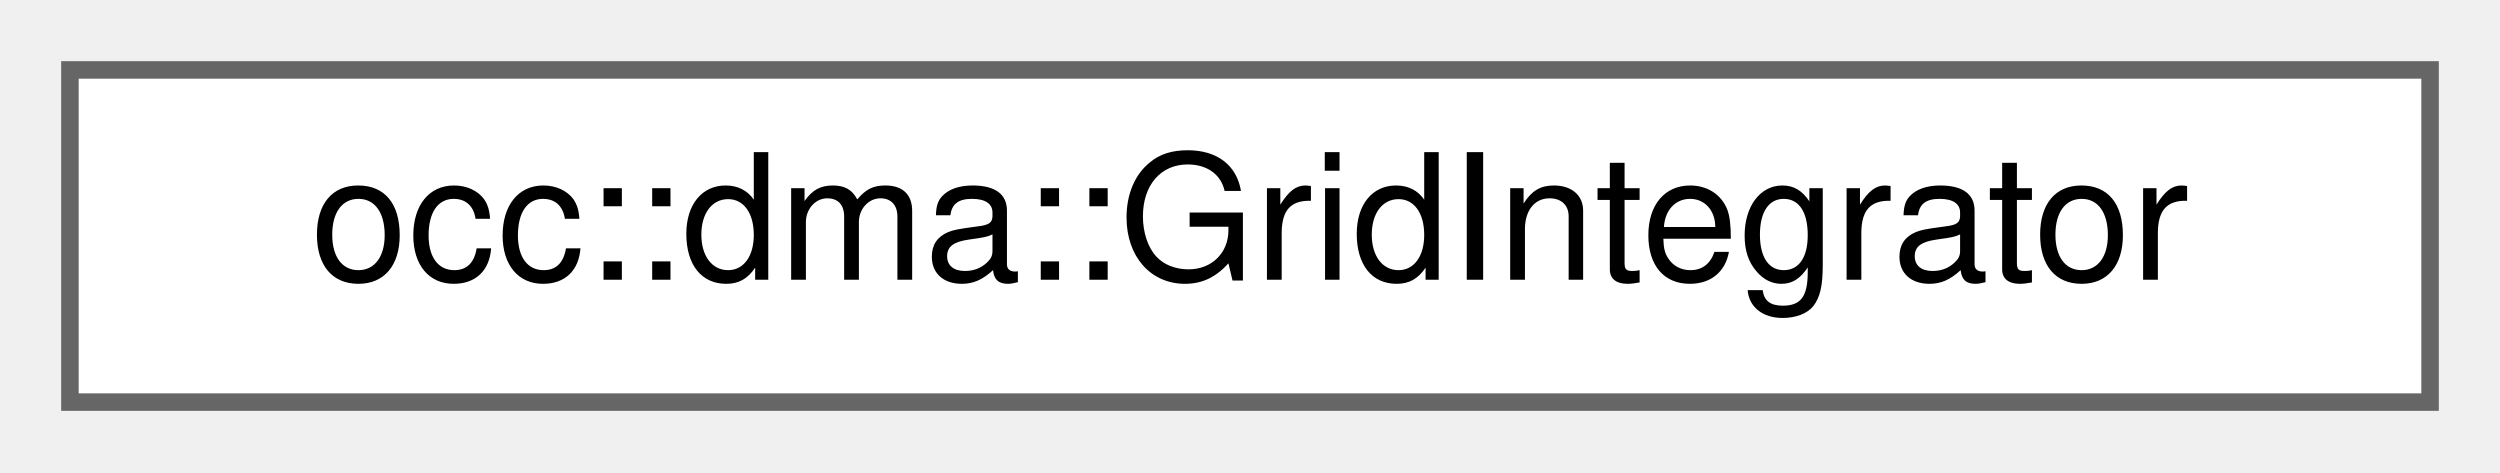
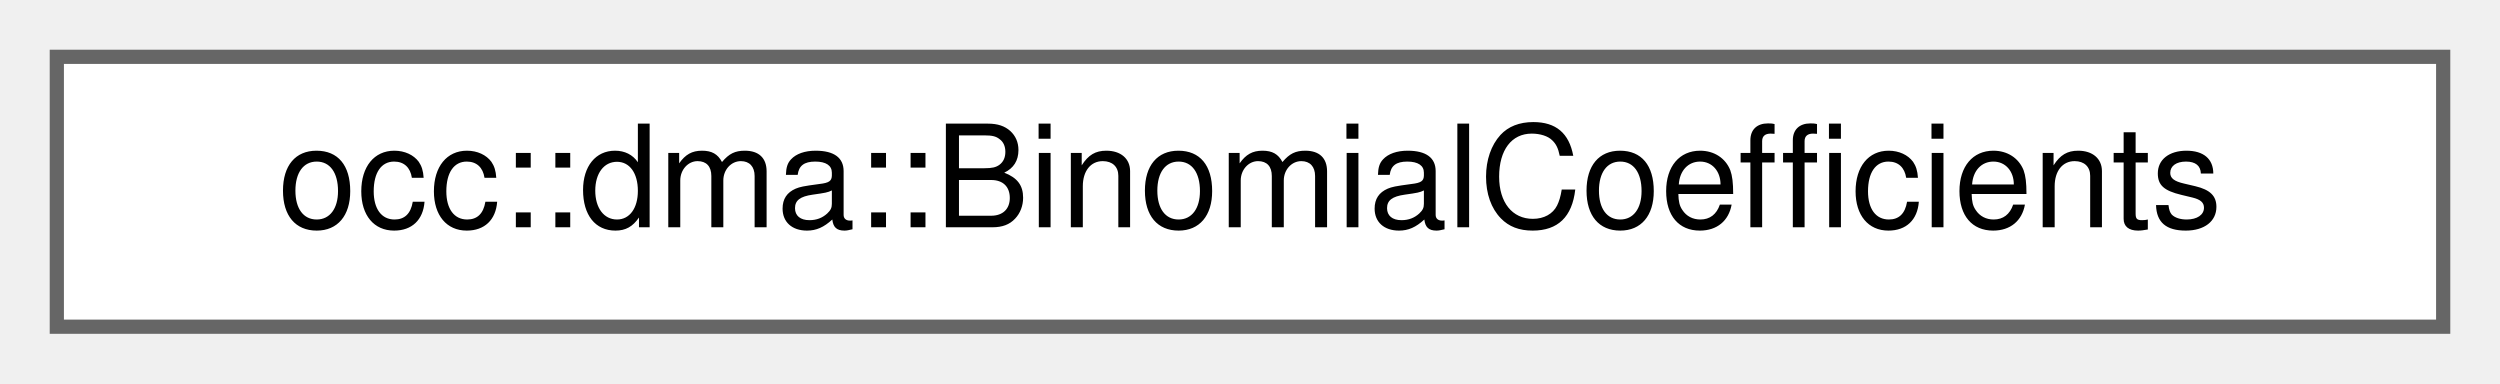
- <svg xmlns="http://www.w3.org/2000/svg" xmlns:xlink="http://www.w3.org/1999/xlink" width="143pt" height="27pt" viewBox="0.00 0.00 143.00 27.00">
+ <svg xmlns="http://www.w3.org/2000/svg" xmlns:xlink="http://www.w3.org/1999/xlink" width="176pt" height="27pt" viewBox="0.00 0.00 176.00 27.00">
  <g id="graph0" class="graph" transform="scale(1 1) rotate(0) translate(4 23)">
    <g id="Node000000" class="node">
      <g id="a_Node000000">
-         <a xlink:href="classocc_1_1dma_1_1GridIntegrator.html" target="_top" xlink:title="Handles numerical integration on grids.">
-           <polygon fill="white" stroke="#666666" points="135,-19 0,-19 0,0 135,0 135,-19" />
-           <text text-anchor="middle" x="67.5" y="-7" font-family="Helvetica,sans-Serif" font-size="10.00">occ::dma::GridIntegrator</text>
+         <a xlink:href="classocc_1_1dma_1_1BinomialCoefficients.html" target="_top" xlink:title="Class to compute and store binomial coefficients.">
+           <polygon fill="white" stroke="#666666" points="168,-19 0,-19 0,0 168,0 168,-19" />
+           <text text-anchor="middle" x="84" y="-7" font-family="Helvetica,sans-Serif" font-size="10.00">occ::dma::BinomialCoefficients</text>
        </a>
      </g>
    </g>
  </g>
</svg>
